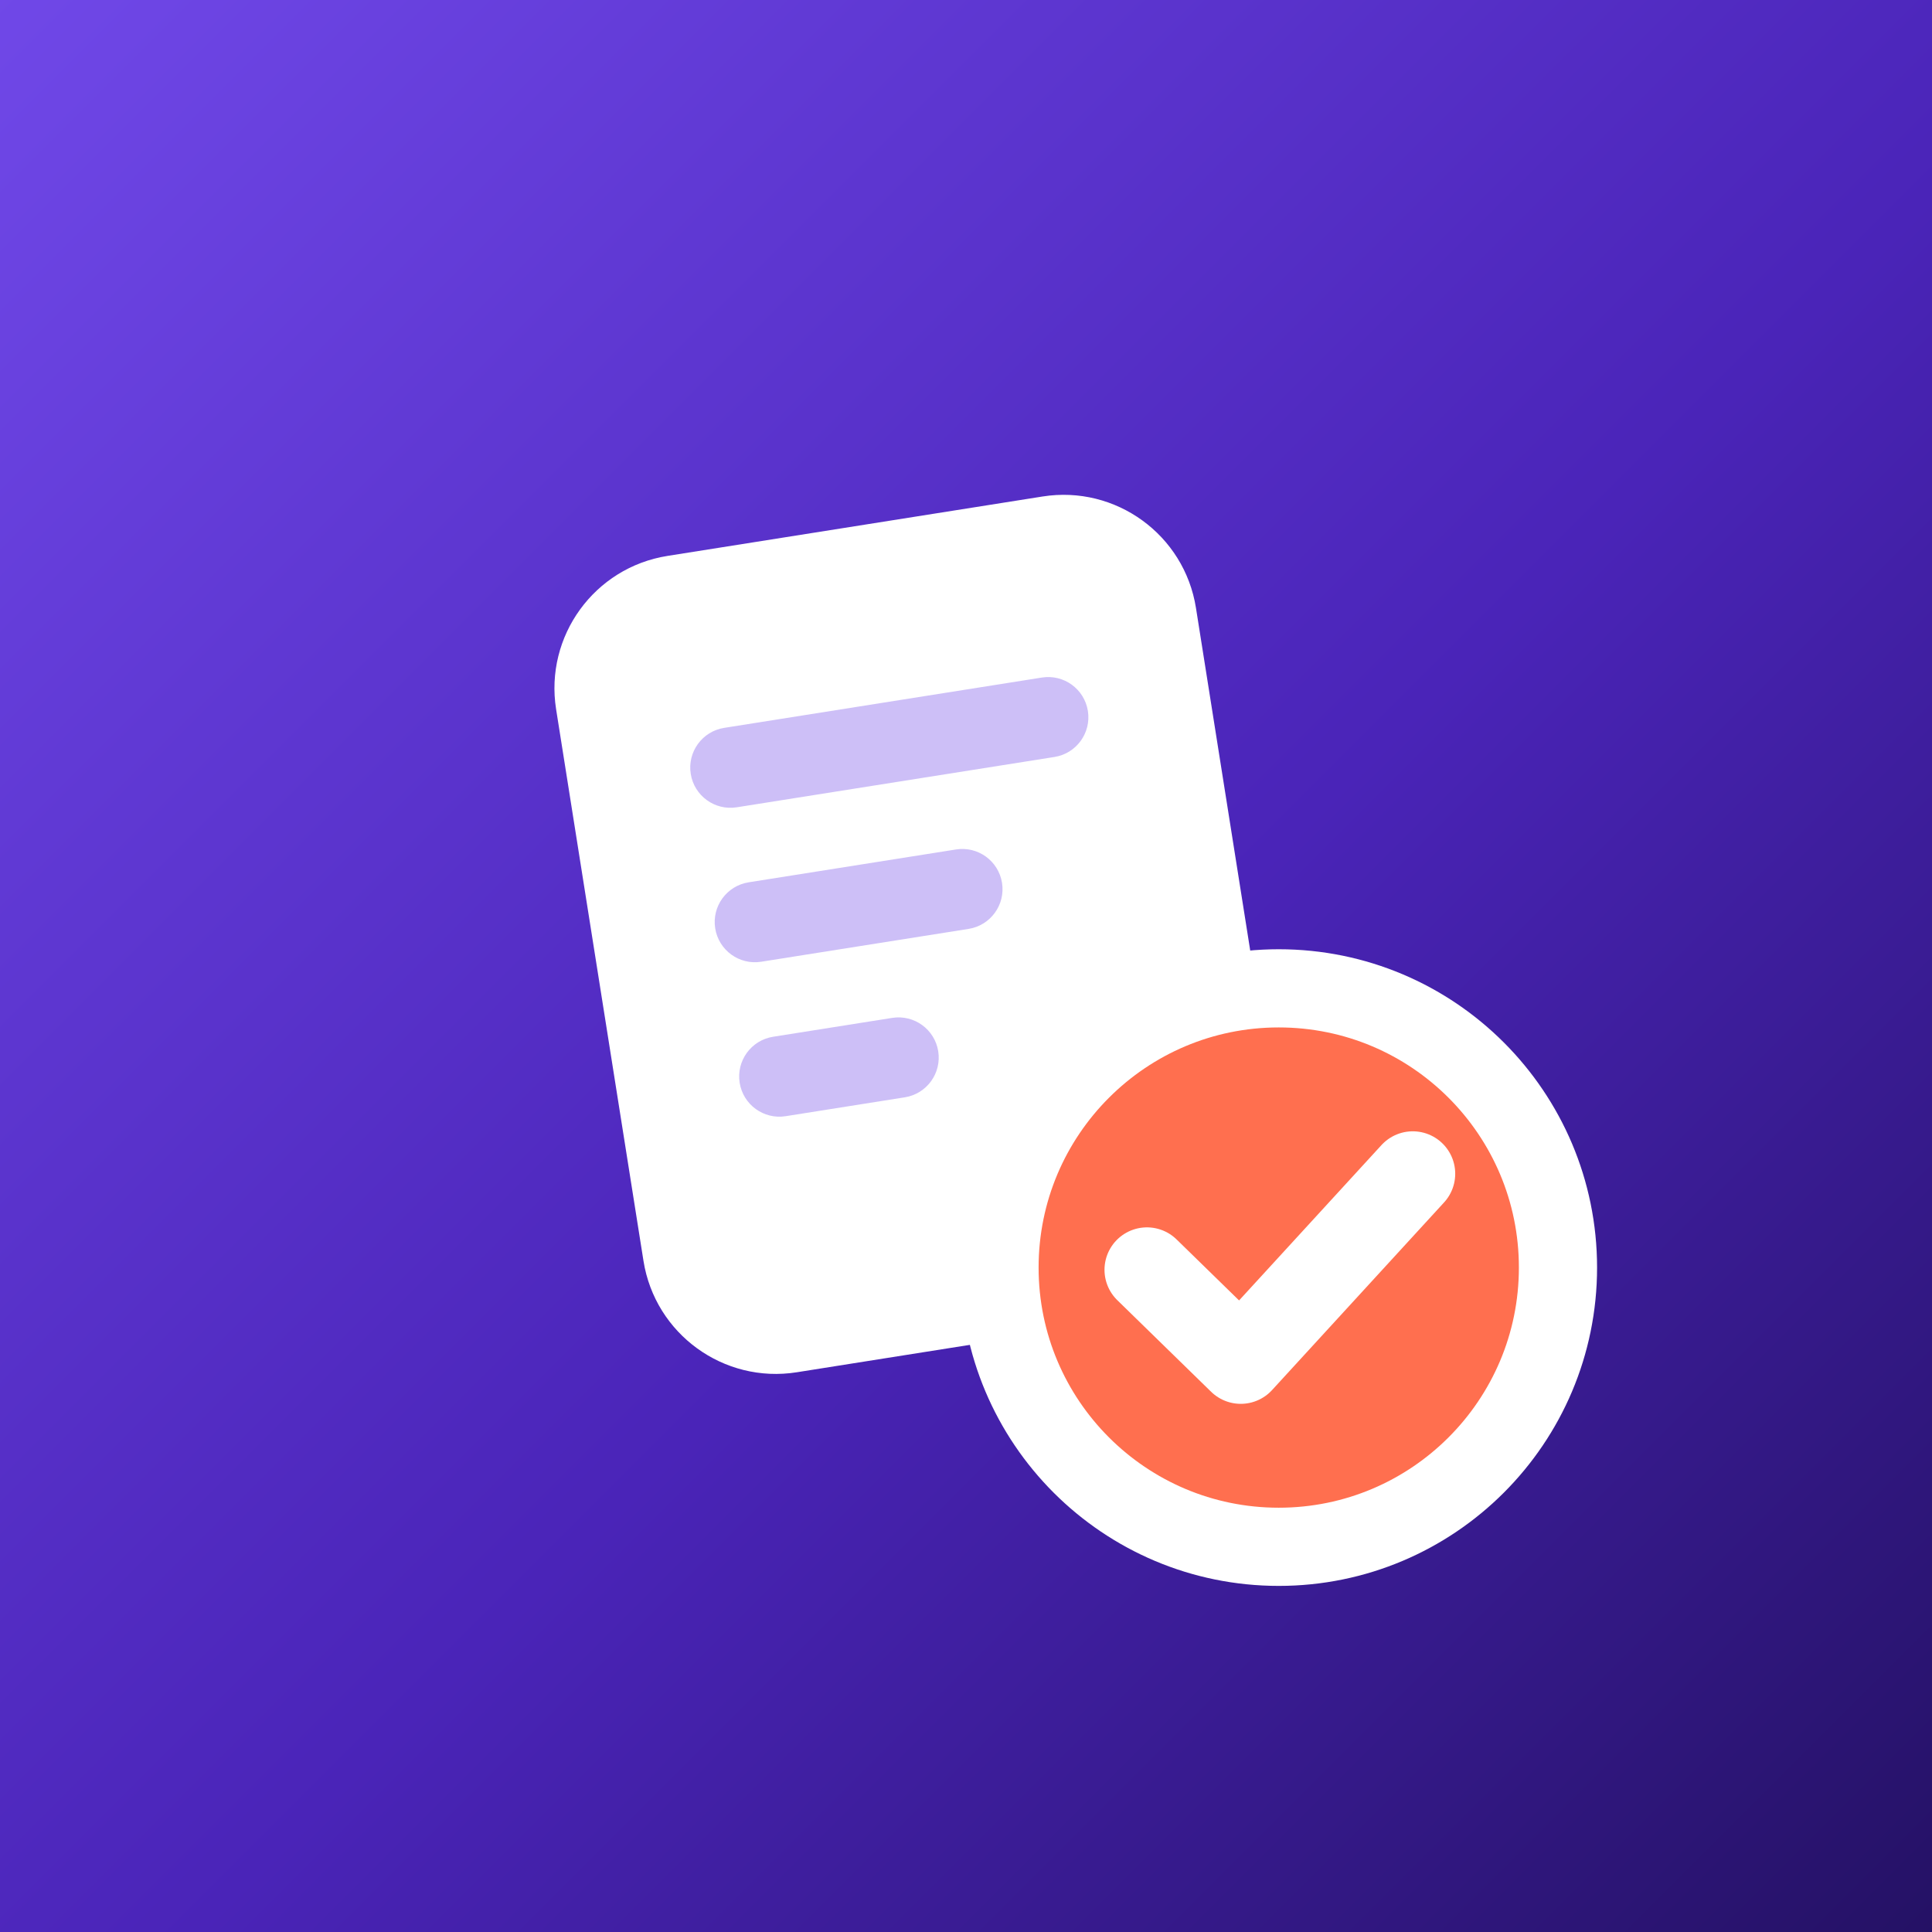
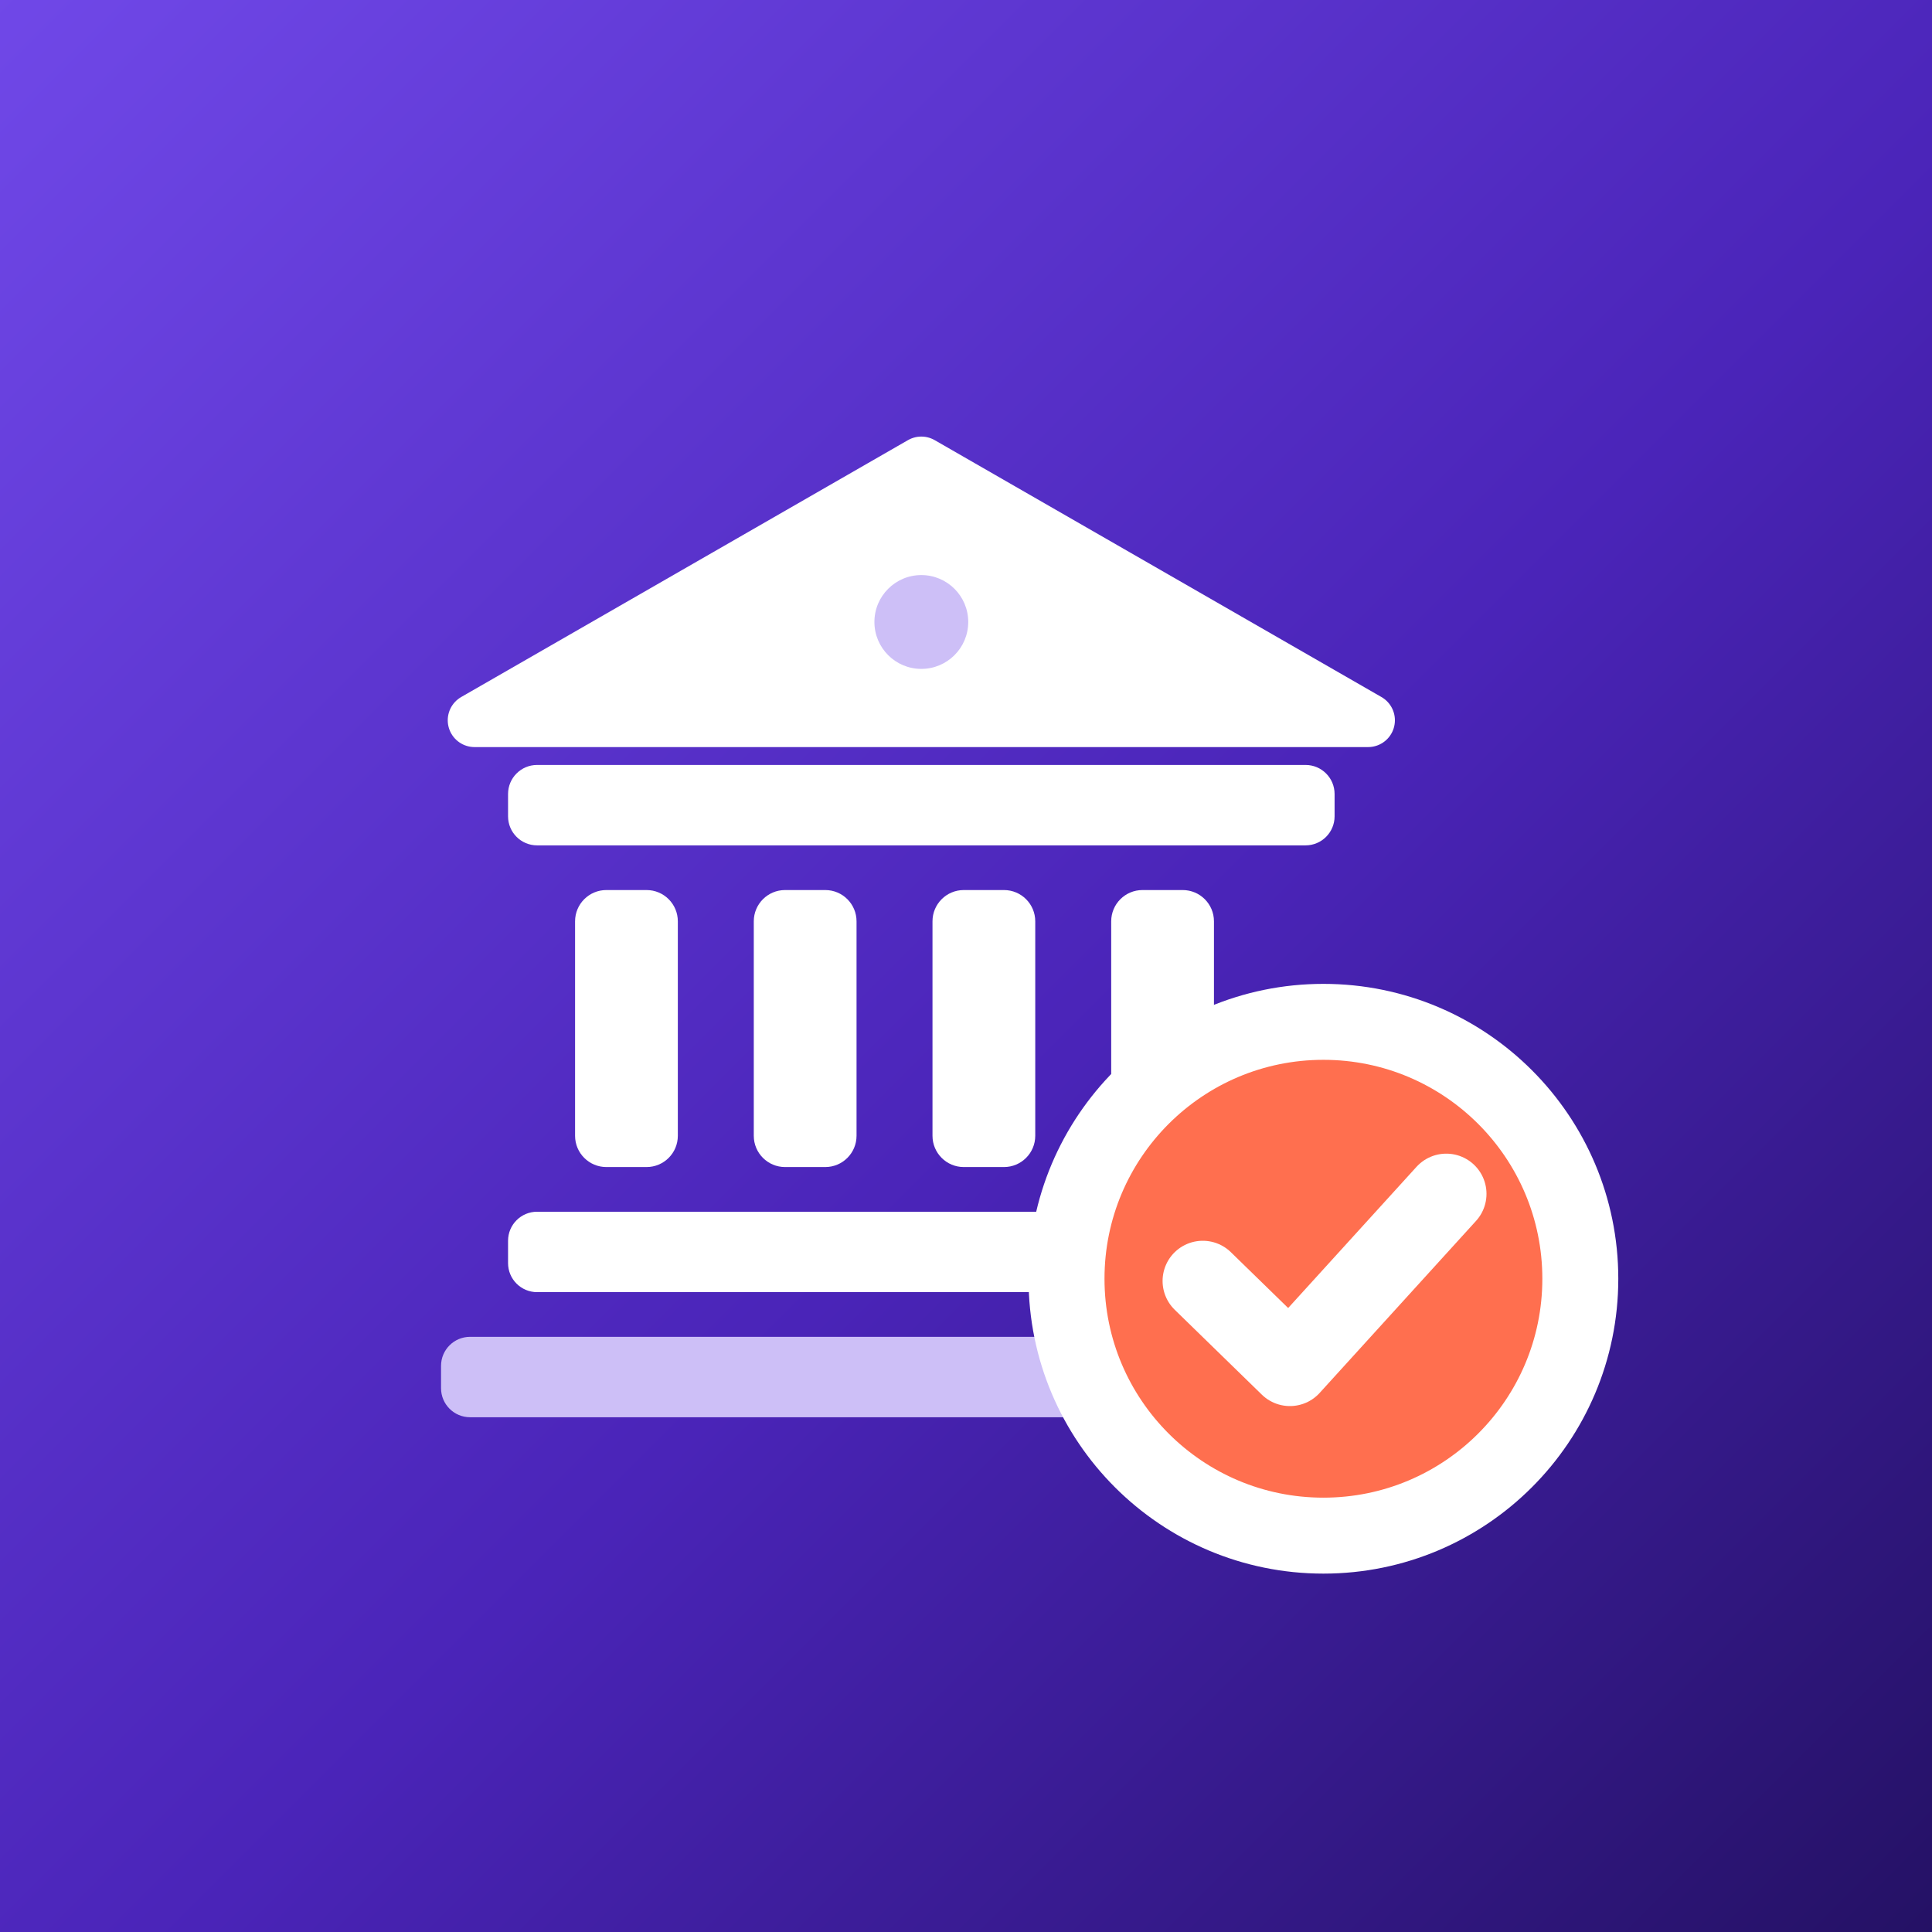
<svg xmlns="http://www.w3.org/2000/svg" viewBox="0 0 64 64">
  <defs>
    <linearGradient id="g" x1="0" y1="0" x2="1" y2="1">
      <stop offset="0" stop-color="#7048e8" />
      <stop offset=".55" stop-color="#4a24b8" />
      <stop offset="1" stop-color="#241164" />
    </linearGradient>
  </defs>
  <rect width="64" height="64" fill="url(#g)" />
-   <g transform="translate(32 32) scale(.74) translate(-30.5 -31)">
-     <g transform="rotate(-9 29 30)">
-       <rect x="14" y="11" width="29" height="37" rx="6" fill="#fff" />
-       <rect x="19.5" y="19" width="18" height="3.6" rx="1.8" fill="#cdbff7" />
-       <rect x="19.5" y="26" width="13" height="3.6" rx="1.8" fill="#cdbff7" />
-       <rect x="19.5" y="33" width="9" height="3.6" rx="1.8" fill="#cdbff7" />
-     </g>
-     <circle cx="44.5" cy="44.5" r="12.5" fill="#ff6f4f" stroke="#fff" stroke-width="3.5" />
-     <path d="m38.6 44.6 4.2 4.1 7.7-8.4" fill="none" stroke="#fff" stroke-width="3.8" stroke-linecap="round" stroke-linejoin="round" />
+   <g transform="translate(32 32) scale(.74) translate(-31 -32)">
+     <path d="M29 9.5 49 21H9z" fill="#fff" stroke="#fff" stroke-width="2.4" stroke-linejoin="round" />
+     <circle cx="29" cy="16.6" r="2.1" fill="#cdbff7" />
+     <rect x="10.5" y="23" width="37" height="3.6" rx="1.3" fill="#fff" />
+     <rect x="13.5" y="28.6" width="4.6" height="12.4" rx="1.4" fill="#fff" />
+     <rect x="21.5" y="28.6" width="4.6" height="12.4" rx="1.4" fill="#fff" />
+     <rect x="29.5" y="28.6" width="4.6" height="12.4" rx="1.4" fill="#fff" />
+     <rect x="37.5" y="28.6" width="4.6" height="12.4" rx="1.4" fill="#fff" />
+     <rect x="10.5" y="43" width="37" height="3.6" rx="1.3" fill="#fff" />
+     <rect x="7.5" y="48.6" width="43" height="3.6" rx="1.3" fill="#cdbff7" />
+     <circle cx="47" cy="46" r="11.5" fill="#ff6f4f" stroke="#fff" stroke-width="3.4" />
+     <path d="m41.6 46.1 3.9 3.8 7-7.7" fill="none" stroke="#fff" stroke-width="3.6" stroke-linecap="round" stroke-linejoin="round" />
  </g>
</svg>
